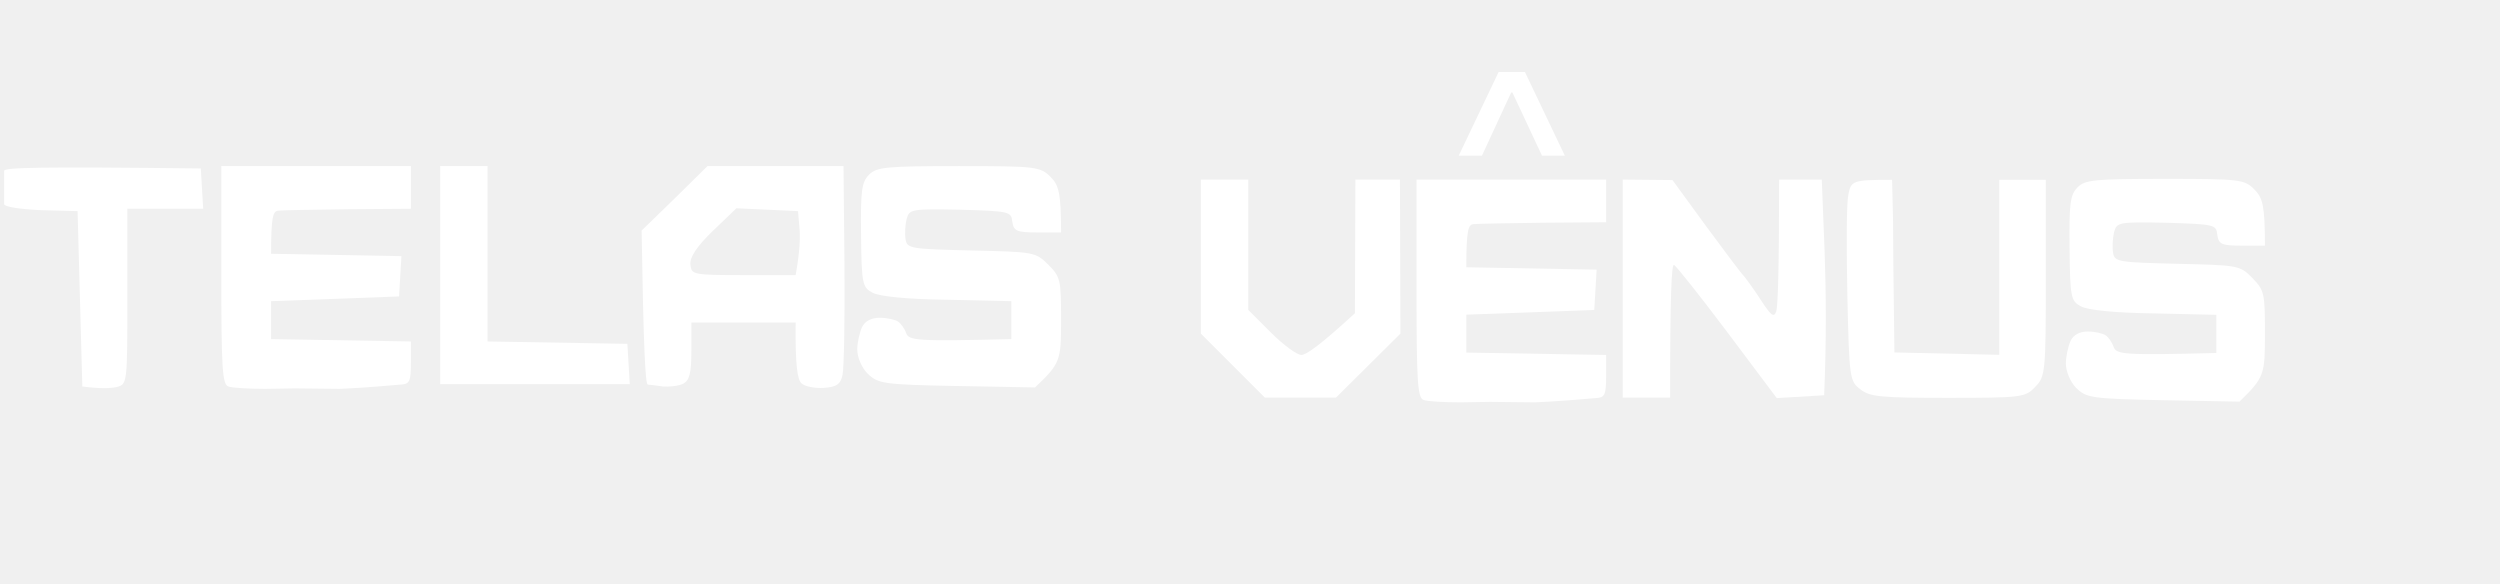
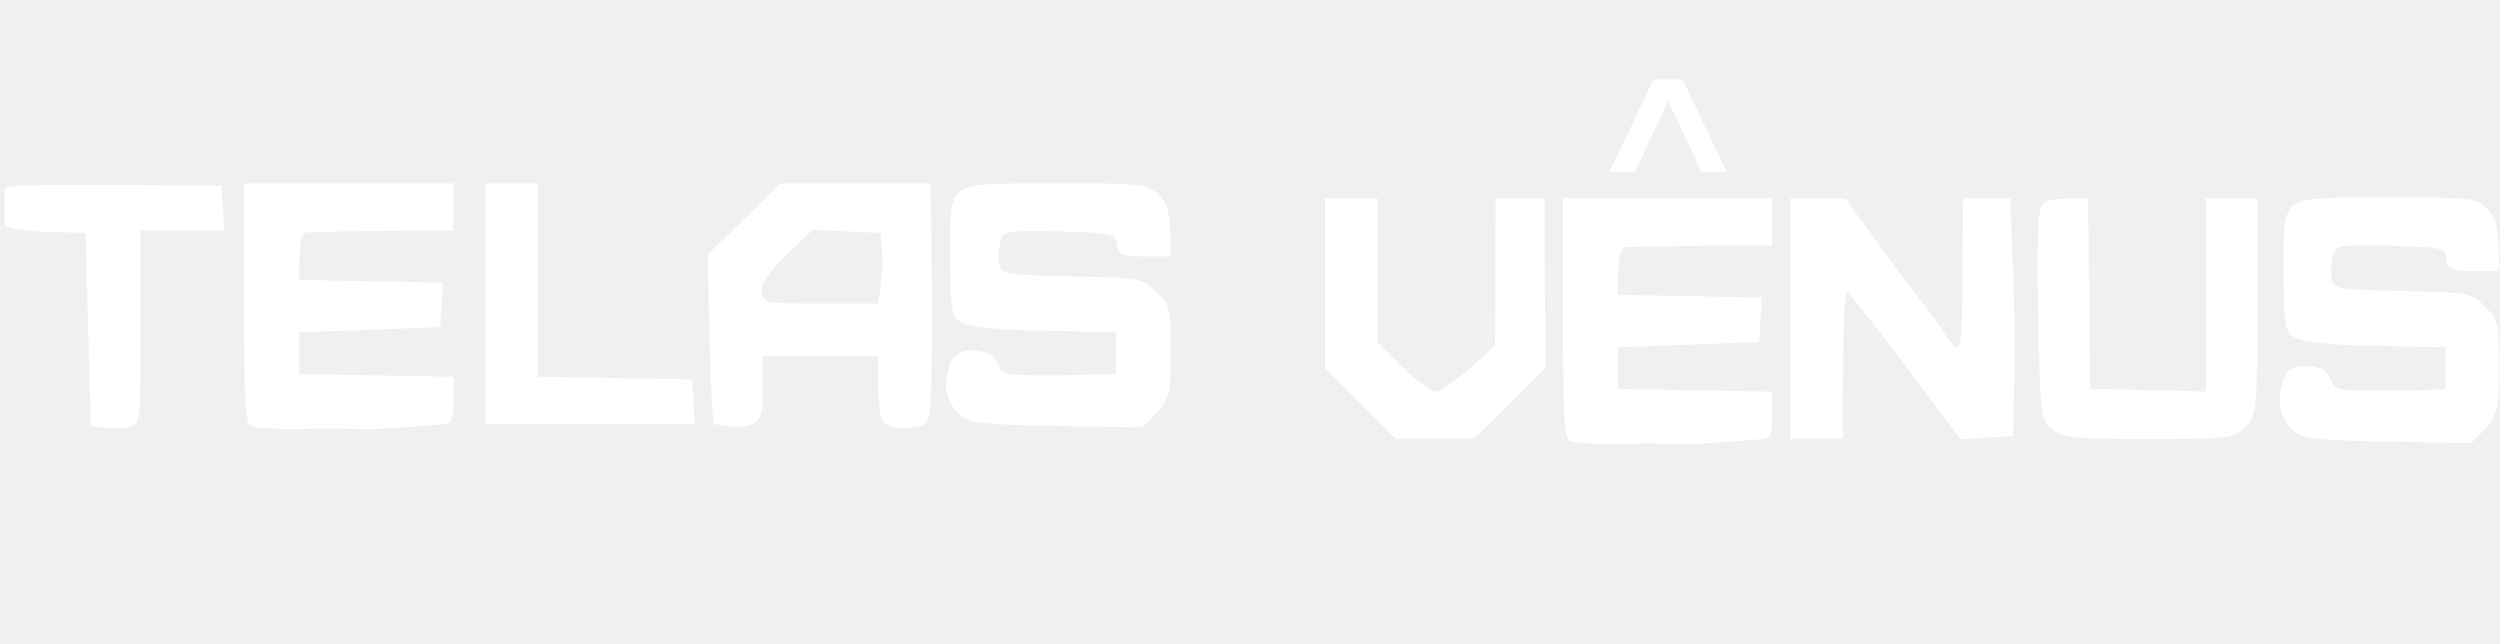
- <svg xmlns="http://www.w3.org/2000/svg" width="587" height="137" viewBox="0 0 587 137" fill="none">
+ <svg xmlns="http://www.w3.org/2000/svg" width="532" height="137" viewBox="0 0 532 137" fill="none">
  <path d="M433.761 69.429C433.542 58.435 433.542 47.775 433.979 45.887V45.776C434.636 42.445 434.854 42.223 444.261 42.223L444.48 51.328C444.48 56.437 444.59 65.543 444.808 82.755L469.42 83.31V42.223H480.358V65.209C480.358 87.53 480.249 88.418 477.842 90.861C475.545 93.304 474.67 93.415 457.387 93.415C441.746 93.415 439.011 93.193 436.823 91.416C434.308 89.529 434.198 88.862 433.761 69.429Z" fill="white" />
  <path d="M381.012 93.36V67.763V42.167L392.698 42.278L400.488 52.962C404.828 58.86 408.834 64.202 409.502 64.87C410.059 65.537 411.951 68.097 413.509 70.546C415.846 74.107 416.513 74.663 417.07 73.105C417.404 71.992 417.738 64.647 417.738 42.167H427.753L428.421 59.083C428.755 68.431 428.866 79.894 428.31 92.803L417.181 93.471L405.496 77.891C399.041 69.321 393.477 62.31 393.032 62.199C392.475 62.199 392.141 69.21 392.141 93.36H381.012Z" fill="white" />
  <path d="M281.966 78.336V60.307V42.167H293.095V72.771L298.437 78.113C301.33 81.007 304.558 83.344 305.559 83.344C306.672 83.344 309.899 81.118 318.135 73.55L318.246 42.167H328.707L328.818 78.336L313.683 93.36H296.99L281.966 78.336Z" fill="white" />
  <path d="M202.175 55.248C202.064 44.787 202.286 42.784 204.067 41.003C205.847 39.223 208.073 39 225.1 39C243.24 39 244.242 39.111 246.69 41.56C248.582 43.452 249.139 45.232 249.139 54.58H243.574C238.677 54.58 238.01 54.246 237.676 52.021C237.453 49.684 237.008 49.572 225.434 49.239C213.86 49.016 213.526 49.127 212.859 51.464C212.525 52.911 212.413 55.026 212.636 56.25C212.97 58.364 213.972 58.475 227.994 58.809L228.145 58.813C242.687 59.143 243.139 59.154 246.134 62.148C249.027 65.041 249.139 65.709 249.139 75.169C249.139 84.628 249.027 85.296 243.018 90.972L224.655 90.638C207.294 90.304 206.181 90.081 203.733 87.744C202.286 86.297 201.285 83.849 201.285 82.069C201.285 80.399 201.841 78.062 202.398 76.838C203.065 75.391 204.623 74.612 206.515 74.612C208.296 74.612 210.188 75.057 210.855 75.502C211.523 75.948 212.413 77.172 212.747 78.173C213.415 79.954 214.973 80.177 237.453 79.62V70.717L222.429 70.383C213.081 70.272 206.404 69.604 204.846 68.714C202.509 67.49 202.286 66.6 202.175 55.248Z" fill="white" />
  <path d="M485.936 58.352C485.828 47.824 486.045 45.808 487.784 44.016C489.524 42.224 491.698 42 508.329 42C526.047 42 527.025 42.112 529.417 44.576C531.264 46.48 531.808 48.272 531.808 57.68H526.373C521.59 57.68 520.938 57.344 520.612 55.104C520.394 52.752 519.96 52.64 508.655 52.304C497.35 52.08 497.024 52.192 496.372 54.544C496.046 56 495.937 58.128 496.154 59.361C496.48 61.489 497.459 61.6 511.155 61.937L511.302 61.94C525.506 62.273 525.948 62.283 528.873 65.297C531.699 68.209 531.808 68.881 531.808 78.401C531.808 87.921 531.699 88.593 525.829 94.305L507.894 93.969C490.937 93.633 489.85 93.409 487.458 91.057C486.045 89.601 485.067 87.137 485.067 85.345C485.067 83.665 485.61 81.313 486.154 80.081C486.806 78.625 488.328 77.841 490.176 77.841C491.915 77.841 493.763 78.289 494.415 78.737C495.067 79.185 495.937 80.417 496.263 81.425C496.915 83.217 498.437 83.441 520.394 82.881V73.921L505.72 73.585C496.589 73.473 490.067 72.801 488.545 71.905C486.263 70.673 486.045 69.777 485.936 58.352Z" fill="white" />
  <path d="M198.28 62.037C198.391 74.835 198.169 86.409 197.835 87.967C197.39 90.193 196.499 90.86 193.383 91.083C191.269 91.194 188.932 90.749 188.153 89.97C187.262 89.079 186.706 85.963 186.818 75.726H162.334V82.402C162.334 87.633 161.888 89.302 160.442 90.081C159.329 90.637 157.214 90.86 155.656 90.749L153.458 90.443C152.819 90.36 152.318 90.304 152.095 90.304C151.539 90.188 151.094 82.06 150.649 54.135L158.439 46.567L166.117 39H198.058L198.28 62.037ZM167.342 54.246C163.558 57.918 161.889 60.478 162.112 62.148C162.334 64.484 162.779 64.596 174.575 64.596H186.817C187.818 59.032 187.93 55.582 187.707 53.468L187.373 49.572L172.906 48.904L167.342 54.246Z" fill="white" />
  <path d="M103.351 90.193V64.596V39H114.48V60.145V80.177L147.31 80.733L147.866 90.193H103.351Z" fill="white" />
  <path d="M334.272 93.916C332.825 93.471 332.602 89.576 332.602 67.763V42.167H377.118V52.183L362.428 52.294C354.303 52.406 346.847 52.517 345.957 52.628C344.733 52.739 344.288 54.075 344.288 62.755L374.892 63.312L374.335 72.771L344.288 73.884V82.787L377.118 83.344V88.352C377.118 92.803 376.784 93.36 374.669 93.471C373.222 93.582 370.885 93.805 369.327 93.916C367.769 94.027 365.21 94.25 360.424 94.472L349.852 94.361L342.952 94.472C339.057 94.472 335.162 94.25 334.272 93.916Z" fill="white" />
  <path d="M53.635 90.749C52.189 90.304 51.966 86.409 51.966 64.596V39H96.481V49.016L81.791 49.127C73.667 49.239 66.211 49.35 65.321 49.461C64.097 49.572 63.651 50.908 63.651 59.588L94.256 60.145L93.699 69.604L63.651 70.717V79.62L96.481 80.177V85.185C96.481 89.636 96.147 90.193 94.033 90.304C92.586 90.415 90.249 90.638 88.691 90.749C87.133 90.86 84.573 91.083 79.788 91.305L69.216 91.194L62.316 91.305C58.421 91.305 54.526 91.083 53.635 90.749Z" fill="white" />
  <path d="M0.966 44.008V40.113C0.966 39.334 8.979 39.111 47.151 39.556L47.707 49.016H29.901V69.604C29.901 89.97 29.901 90.193 27.453 90.86C26.006 91.194 23.669 91.305 19.329 90.749L18.216 49.572L9.647 49.35C4.75 49.127 0.966 48.571 0.966 47.903V44.008Z" fill="white" />
  <path d="M354.148 19.454H355.784V21.727H354.148V19.454ZM342.512 36.545L351.875 16.909H358.057L367.421 36.545H362.057L354.693 20.818H355.239L347.966 36.545H342.512Z" fill="white" />
</svg>
